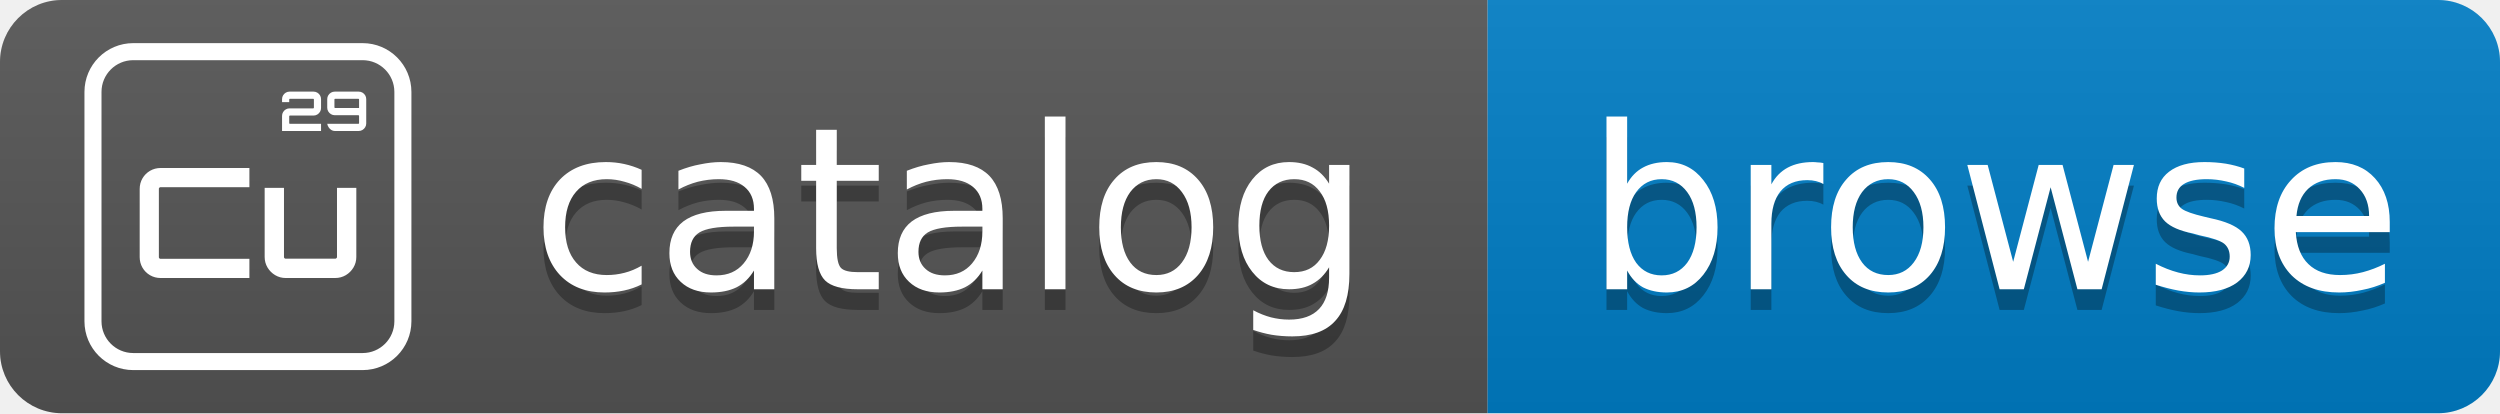
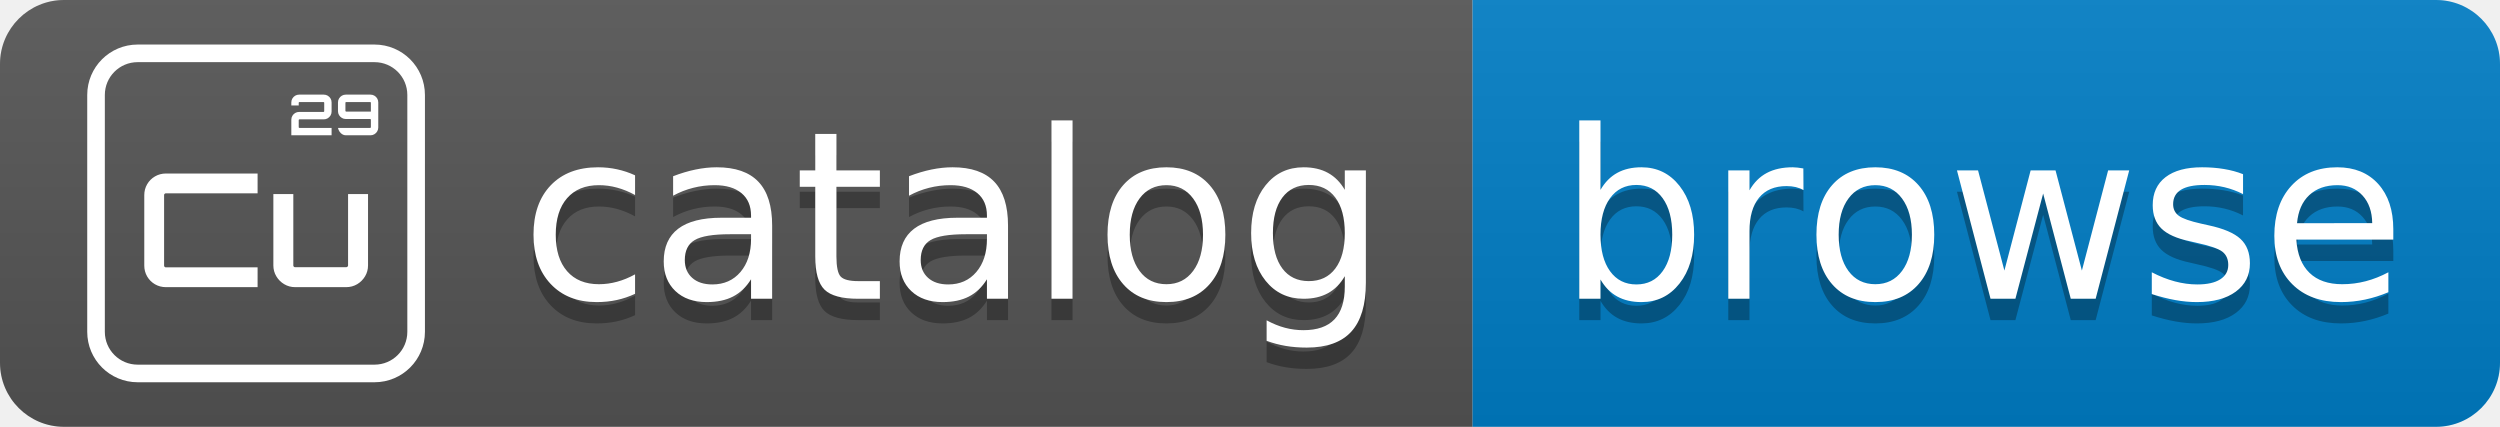
- <svg xmlns="http://www.w3.org/2000/svg" width="121" height="20" viewBox="0 0 121 20" role="img" aria-labelledby="title">
-   <linearGradient id="shade" x2="0" y2="100%">
-     <stop offset="0" stop-color="#bbb" stop-opacity=".1" />
-     <stop offset="1" stop-opacity=".1" />
-   </linearGradient>
-   <clipPath id="corners">
-     <rect width="121" height="20" rx="3" />
-   </clipPath>
+ <svg xmlns="http://www.w3.org/2000/svg" width="117.15" height="20" viewBox="0 0 117.15 20" role="img" aria-labelledby="title">
+   <defs>
+     <linearGradient id="shade" x2="0" y2="100%">
+       <stop offset="0" stop-color="#bbb" stop-opacity=".1" />
+       <stop offset="1" stop-opacity=".1" />
+     </linearGradient>
+     <clipPath id="corners">
+       <rect width="117.15" height="20" rx="3" />
+     </clipPath>
+     <path id="label" d="M29.759 8.215V9.139Q29.34 8.908 28.918 8.793Q28.497 8.677 28.067 8.677Q27.105 8.677 26.574 9.287Q26.042 9.896 26.042 10.998Q26.042 12.099 26.574 12.708Q27.105 13.318 28.067 13.318Q28.497 13.318 28.918 13.202Q29.34 13.087 29.759 12.856V13.769Q29.345 13.962 28.902 14.059Q28.459 14.156 27.959 14.156Q26.601 14.156 25.8 13.302Q25 12.448 25 10.998Q25 9.526 25.808 8.683Q26.617 7.839 28.024 7.839Q28.48 7.839 28.916 7.933Q29.351 8.027 29.759 8.215ZM34.211 10.976Q33.014 10.976 32.552 11.25Q32.09 11.524 32.09 12.185Q32.09 12.711 32.436 13.02Q32.783 13.329 33.379 13.329Q34.201 13.329 34.698 12.746Q35.194 12.163 35.194 11.196V10.976ZM36.183 10.568V14H35.194V13.087Q34.856 13.635 34.351 13.895Q33.846 14.156 33.116 14.156Q32.192 14.156 31.647 13.637Q31.102 13.119 31.102 12.249Q31.102 11.234 31.781 10.718Q32.46 10.203 33.809 10.203H35.194V10.106Q35.194 9.424 34.746 9.051Q34.297 8.677 33.486 8.677Q32.971 8.677 32.482 8.801Q31.993 8.924 31.542 9.171V8.258Q32.084 8.049 32.595 7.944Q33.105 7.839 33.588 7.839Q34.894 7.839 35.538 8.516Q36.183 9.193 36.183 10.568ZM39.196 6.276V7.984H41.231V8.752H39.196V12.018Q39.196 12.754 39.397 12.963Q39.599 13.173 40.216 13.173H41.231V14H40.216Q39.072 14 38.637 13.573Q38.202 13.146 38.202 12.018V8.752H37.477V7.984H38.202V6.276ZM45.265 10.976Q44.067 10.976 43.605 11.25Q43.144 11.524 43.144 12.185Q43.144 12.711 43.49 13.02Q43.836 13.329 44.433 13.329Q45.254 13.329 45.751 12.746Q46.248 12.163 46.248 11.196V10.976ZM47.236 10.568V14H46.248V13.087Q45.91 13.635 45.405 13.895Q44.9 14.156 44.169 14.156Q43.246 14.156 42.7 13.637Q42.155 13.119 42.155 12.249Q42.155 11.234 42.835 10.718Q43.514 10.203 44.862 10.203H46.248V10.106Q46.248 9.424 45.8 9.051Q45.351 8.677 44.54 8.677Q44.024 8.677 43.536 8.801Q43.047 8.924 42.596 9.171V8.258Q43.138 8.049 43.648 7.944Q44.159 7.839 44.642 7.839Q45.947 7.839 46.592 8.516Q47.236 9.193 47.236 10.568ZM49.272 5.643H50.26V14H49.272ZM54.659 8.677Q53.864 8.677 53.402 9.298Q52.94 9.918 52.94 10.998Q52.94 12.077 53.4 12.698Q53.859 13.318 54.659 13.318Q55.449 13.318 55.911 12.695Q56.373 12.072 56.373 10.998Q56.373 9.929 55.911 9.303Q55.449 8.677 54.659 8.677ZM54.659 7.839Q55.948 7.839 56.684 8.677Q57.42 9.515 57.42 10.998Q57.42 12.475 56.684 13.315Q55.948 14.156 54.659 14.156Q53.365 14.156 52.632 13.315Q51.898 12.475 51.898 10.998Q51.898 9.515 52.632 8.677Q53.365 7.839 54.659 7.839ZM63.017 10.922Q63.017 9.848 62.573 9.257Q62.13 8.667 61.33 8.667Q60.535 8.667 60.092 9.257Q59.649 9.848 59.649 10.922Q59.649 11.991 60.092 12.582Q60.535 13.173 61.33 13.173Q62.13 13.173 62.573 12.582Q63.017 11.991 63.017 10.922ZM64.005 13.253Q64.005 14.79 63.323 15.539Q62.641 16.288 61.233 16.288Q60.712 16.288 60.25 16.21Q59.789 16.132 59.354 15.971V15.01Q59.789 15.246 60.213 15.359Q60.637 15.472 61.078 15.472Q62.05 15.472 62.533 14.964Q63.017 14.457 63.017 13.431V12.942Q62.71 13.474 62.232 13.737Q61.754 14 61.088 14Q59.982 14 59.305 13.157Q58.628 12.313 58.628 10.922Q58.628 9.526 59.305 8.683Q59.982 7.839 61.088 7.839Q61.754 7.839 62.232 8.103Q62.71 8.366 63.017 8.897V7.984H64.005Z" />
+     <path id="value" d="M78.361 10.998Q78.361 9.907 77.912 9.287Q77.464 8.667 76.68 8.667Q75.896 8.667 75.447 9.287Q74.999 9.907 74.999 10.998Q74.999 12.088 75.447 12.708Q75.896 13.329 76.68 13.329Q77.464 13.329 77.912 12.708Q78.361 12.088 78.361 10.998ZM74.999 8.897Q75.31 8.36 75.785 8.1Q76.261 7.839 76.921 7.839Q78.017 7.839 78.702 8.709Q79.387 9.58 79.387 10.998Q79.387 12.416 78.702 13.286Q78.017 14.156 76.921 14.156Q76.261 14.156 75.785 13.895Q75.31 13.635 74.999 13.098V14H74.005V5.643H74.999ZM84.511 8.908Q84.344 8.812 84.148 8.766Q83.952 8.72 83.716 8.72Q82.878 8.72 82.429 9.265Q81.981 9.811 81.981 10.831V14H80.987V7.984H81.981V8.919Q82.292 8.371 82.792 8.105Q83.292 7.839 84.006 7.839Q84.108 7.839 84.231 7.853Q84.355 7.866 84.505 7.893ZM87.878 8.677Q87.083 8.677 86.622 9.298Q86.16 9.918 86.16 10.998Q86.16 12.077 86.619 12.698Q87.078 13.318 87.878 13.318Q88.668 13.318 89.13 12.695Q89.592 12.072 89.592 10.998Q89.592 9.929 89.13 9.303Q88.668 8.677 87.878 8.677ZM87.878 7.839Q89.167 7.839 89.903 8.677Q90.639 9.515 90.639 10.998Q90.639 12.475 89.903 13.315Q89.167 14.156 87.878 14.156Q86.584 14.156 85.851 13.315Q85.118 12.475 85.118 10.998Q85.118 9.515 85.851 8.677Q86.584 7.839 87.878 7.839ZM91.703 7.984H92.691L93.926 12.679L95.156 7.984H96.322L97.557 12.679L98.787 7.984H99.775L98.202 14H97.036L95.742 9.069L94.442 14H93.276ZM105.109 8.162V9.096Q104.69 8.881 104.239 8.774Q103.788 8.667 103.304 8.667Q102.568 8.667 102.2 8.892Q101.833 9.118 101.833 9.569Q101.833 9.913 102.096 10.109Q102.359 10.305 103.154 10.482L103.492 10.557Q104.545 10.783 104.988 11.194Q105.431 11.604 105.431 12.34Q105.431 13.178 104.768 13.667Q104.104 14.156 102.944 14.156Q102.461 14.156 101.937 14.062Q101.414 13.968 100.833 13.78V12.759Q101.381 13.044 101.913 13.186Q102.445 13.329 102.966 13.329Q103.664 13.329 104.04 13.09Q104.416 12.851 104.416 12.416Q104.416 12.013 104.145 11.798Q103.874 11.583 102.955 11.384L102.611 11.304Q101.693 11.11 101.285 10.71Q100.876 10.31 100.876 9.612Q100.876 8.763 101.478 8.301Q102.08 7.839 103.186 7.839Q103.734 7.839 104.217 7.92Q104.701 8 105.109 8.162ZM112.15 10.745V11.229H107.606Q107.671 12.249 108.221 12.783Q108.772 13.318 109.755 13.318Q110.324 13.318 110.859 13.178Q111.393 13.039 111.919 12.759V13.694Q111.388 13.919 110.829 14.038Q110.271 14.156 109.696 14.156Q108.256 14.156 107.416 13.318Q106.575 12.48 106.575 11.051Q106.575 9.574 107.373 8.707Q108.17 7.839 109.524 7.839Q110.738 7.839 111.444 8.621Q112.15 9.402 112.15 10.745ZM111.162 10.455Q111.151 9.644 110.708 9.161Q110.265 8.677 109.535 8.677Q108.708 8.677 108.211 9.145Q107.714 9.612 107.639 10.46Z" />
+   </defs>
  <g clip-path="url(#corners)">
-     <path fill="#555" d="M0 0h72v20H0z" />
-     <path fill="#007ec6" d="M72 0h49v20H72z" />
-     <path fill="url(#shade)" d="M0 0h121v20H0z" />
+     <path fill="#555" d="M0 0h69.005v20H0z" />
+     <path fill="#007ec6" d="M69.005 0h48.146v20H69.005z" />
+     <path fill="url(#shade)" d="M0 0h117.15v20H0z" />
  </g>
  <g transform="translate(4.5 2.5) scale(.75)" fill="#fff" aria-hidden="true">
    <rect width="20" height="20" rx="2.6" fill="none" stroke="#fff" stroke-width="1.1" />
    <path d="M12.202 5.12V4.145Q12.202 4.01 12.269 3.9Q12.335 3.79 12.445 3.725Q12.554 3.66 12.69 3.66H14.214Q14.231 3.66 14.244 3.647Q14.257 3.635 14.257 3.617V3.084Q14.257 3.067 14.244 3.054Q14.231 3.042 14.214 3.042H12.707Q12.69 3.042 12.677 3.054Q12.664 3.067 12.664 3.084V3.256H12.202V3.065Q12.202 2.929 12.269 2.819Q12.335 2.71 12.445 2.644Q12.554 2.579 12.69 2.579H14.231Q14.364 2.579 14.475 2.644Q14.585 2.71 14.652 2.82Q14.718 2.929 14.718 3.065V3.637Q14.718 3.77 14.652 3.881Q14.585 3.991 14.475 4.058Q14.364 4.124 14.231 4.124H12.707Q12.69 4.124 12.677 4.137Q12.664 4.15 12.664 4.167V4.615Q12.664 4.633 12.677 4.645Q12.69 4.658 12.707 4.658H14.718V5.12ZM15.605 5.12Q15.489 5.12 15.388 5.058Q15.287 4.997 15.215 4.893Q15.143 4.789 15.117 4.658H17.129Q17.147 4.658 17.159 4.645Q17.172 4.633 17.172 4.615V4.145Q17.172 4.127 17.159 4.115Q17.147 4.102 17.129 4.102H15.605Q15.47 4.102 15.36 4.035Q15.25 3.969 15.183 3.858Q15.117 3.747 15.117 3.614V3.065Q15.117 2.929 15.183 2.82Q15.249 2.71 15.36 2.644Q15.471 2.579 15.605 2.579H17.149Q17.281 2.579 17.392 2.644Q17.503 2.71 17.568 2.819Q17.634 2.929 17.634 3.065V4.634Q17.634 4.766 17.568 4.876Q17.503 4.986 17.392 5.053Q17.281 5.12 17.149 5.12H15.605ZM15.625 3.638H17.172V3.084Q17.172 3.067 17.159 3.054Q17.147 3.042 17.129 3.042H15.625Q15.607 3.042 15.595 3.054Q15.582 3.067 15.582 3.084V3.595Q15.582 3.613 15.595 3.625Q15.607 3.638 15.625 3.638Z" />
    <path d="M4.362 14.36Q4.06 14.36 3.807 14.214Q3.555 14.067 3.408 13.815Q3.262 13.562 3.262 13.26V8.857Q3.262 8.554 3.408 8.302Q3.555 8.05 3.807 7.903Q4.06 7.756 4.362 7.756H9.847V8.499H4.362Q4.216 8.499 4.11 8.605Q4.005 8.71 4.005 8.857V13.26Q4.005 13.406 4.11 13.512Q4.216 13.617 4.362 13.617H9.847V14.36ZM12.437 14.36Q12.134 14.36 11.882 14.209Q11.629 14.058 11.478 13.805Q11.327 13.553 11.327 13.251V9.04H12.079V13.251Q12.079 13.397 12.184 13.503Q12.29 13.608 12.437 13.608H15.628Q15.775 13.608 15.885 13.503Q15.995 13.397 15.995 13.251V9.04H16.747V13.251Q16.747 13.553 16.596 13.805Q16.445 14.058 16.193 14.209Q15.94 14.36 15.628 14.36H12.437Z" stroke="#fff" stroke-width=".495" />
  </g>
-   <g fill="#fff" text-anchor="middle" font-family="Verdana,Geneva,DejaVu Sans,sans-serif" font-size="11">
-     <g fill="#010101" fill-opacity=".3" aria-hidden="true">
-       <text x="46" y="15">catalog</text>
-       <text x="96.5" y="15">browse</text>
+   <g aria-hidden="true">
+     <g fill="#010101" fill-opacity=".3" transform="translate(0 1)">
+       <use href="#label" />
+       <use href="#value" />
    </g>
-     <text x="46" y="14">catalog</text>
-     <text x="96.5" y="14">browse</text>
+     <g fill="#fff">
+       <use href="#label" />
+       <use href="#value" />
+     </g>
  </g>
</svg>
